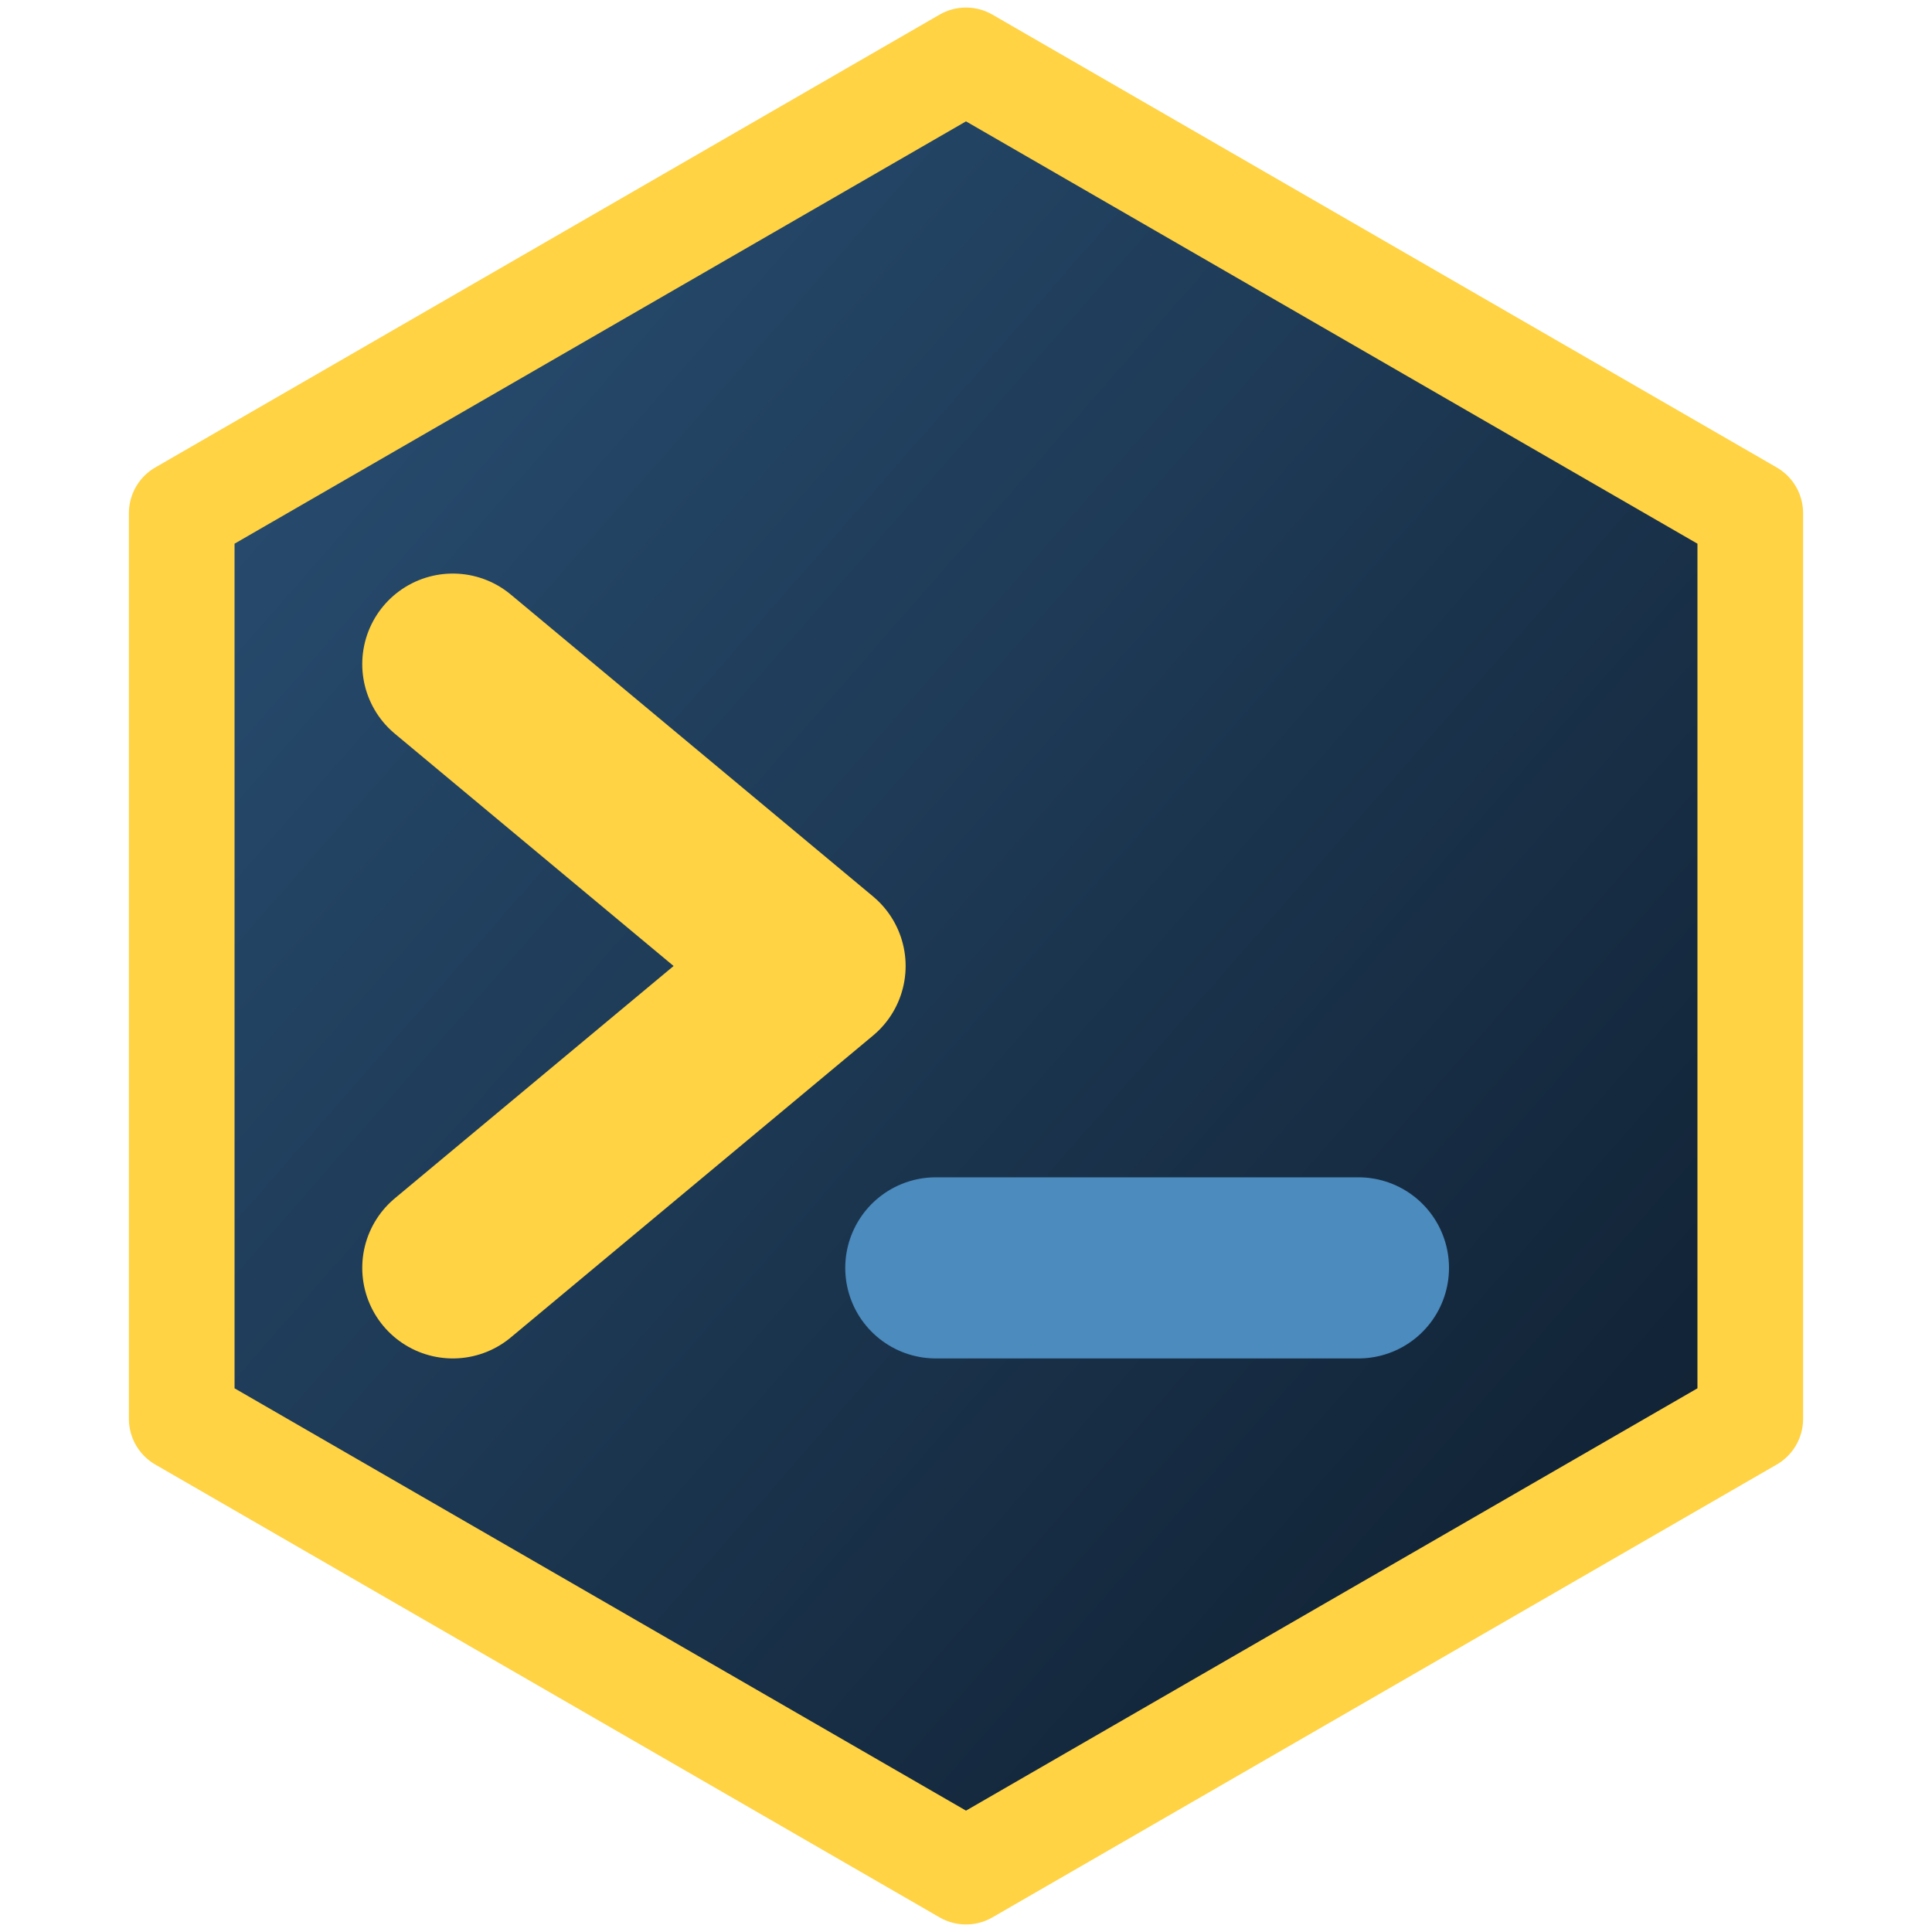
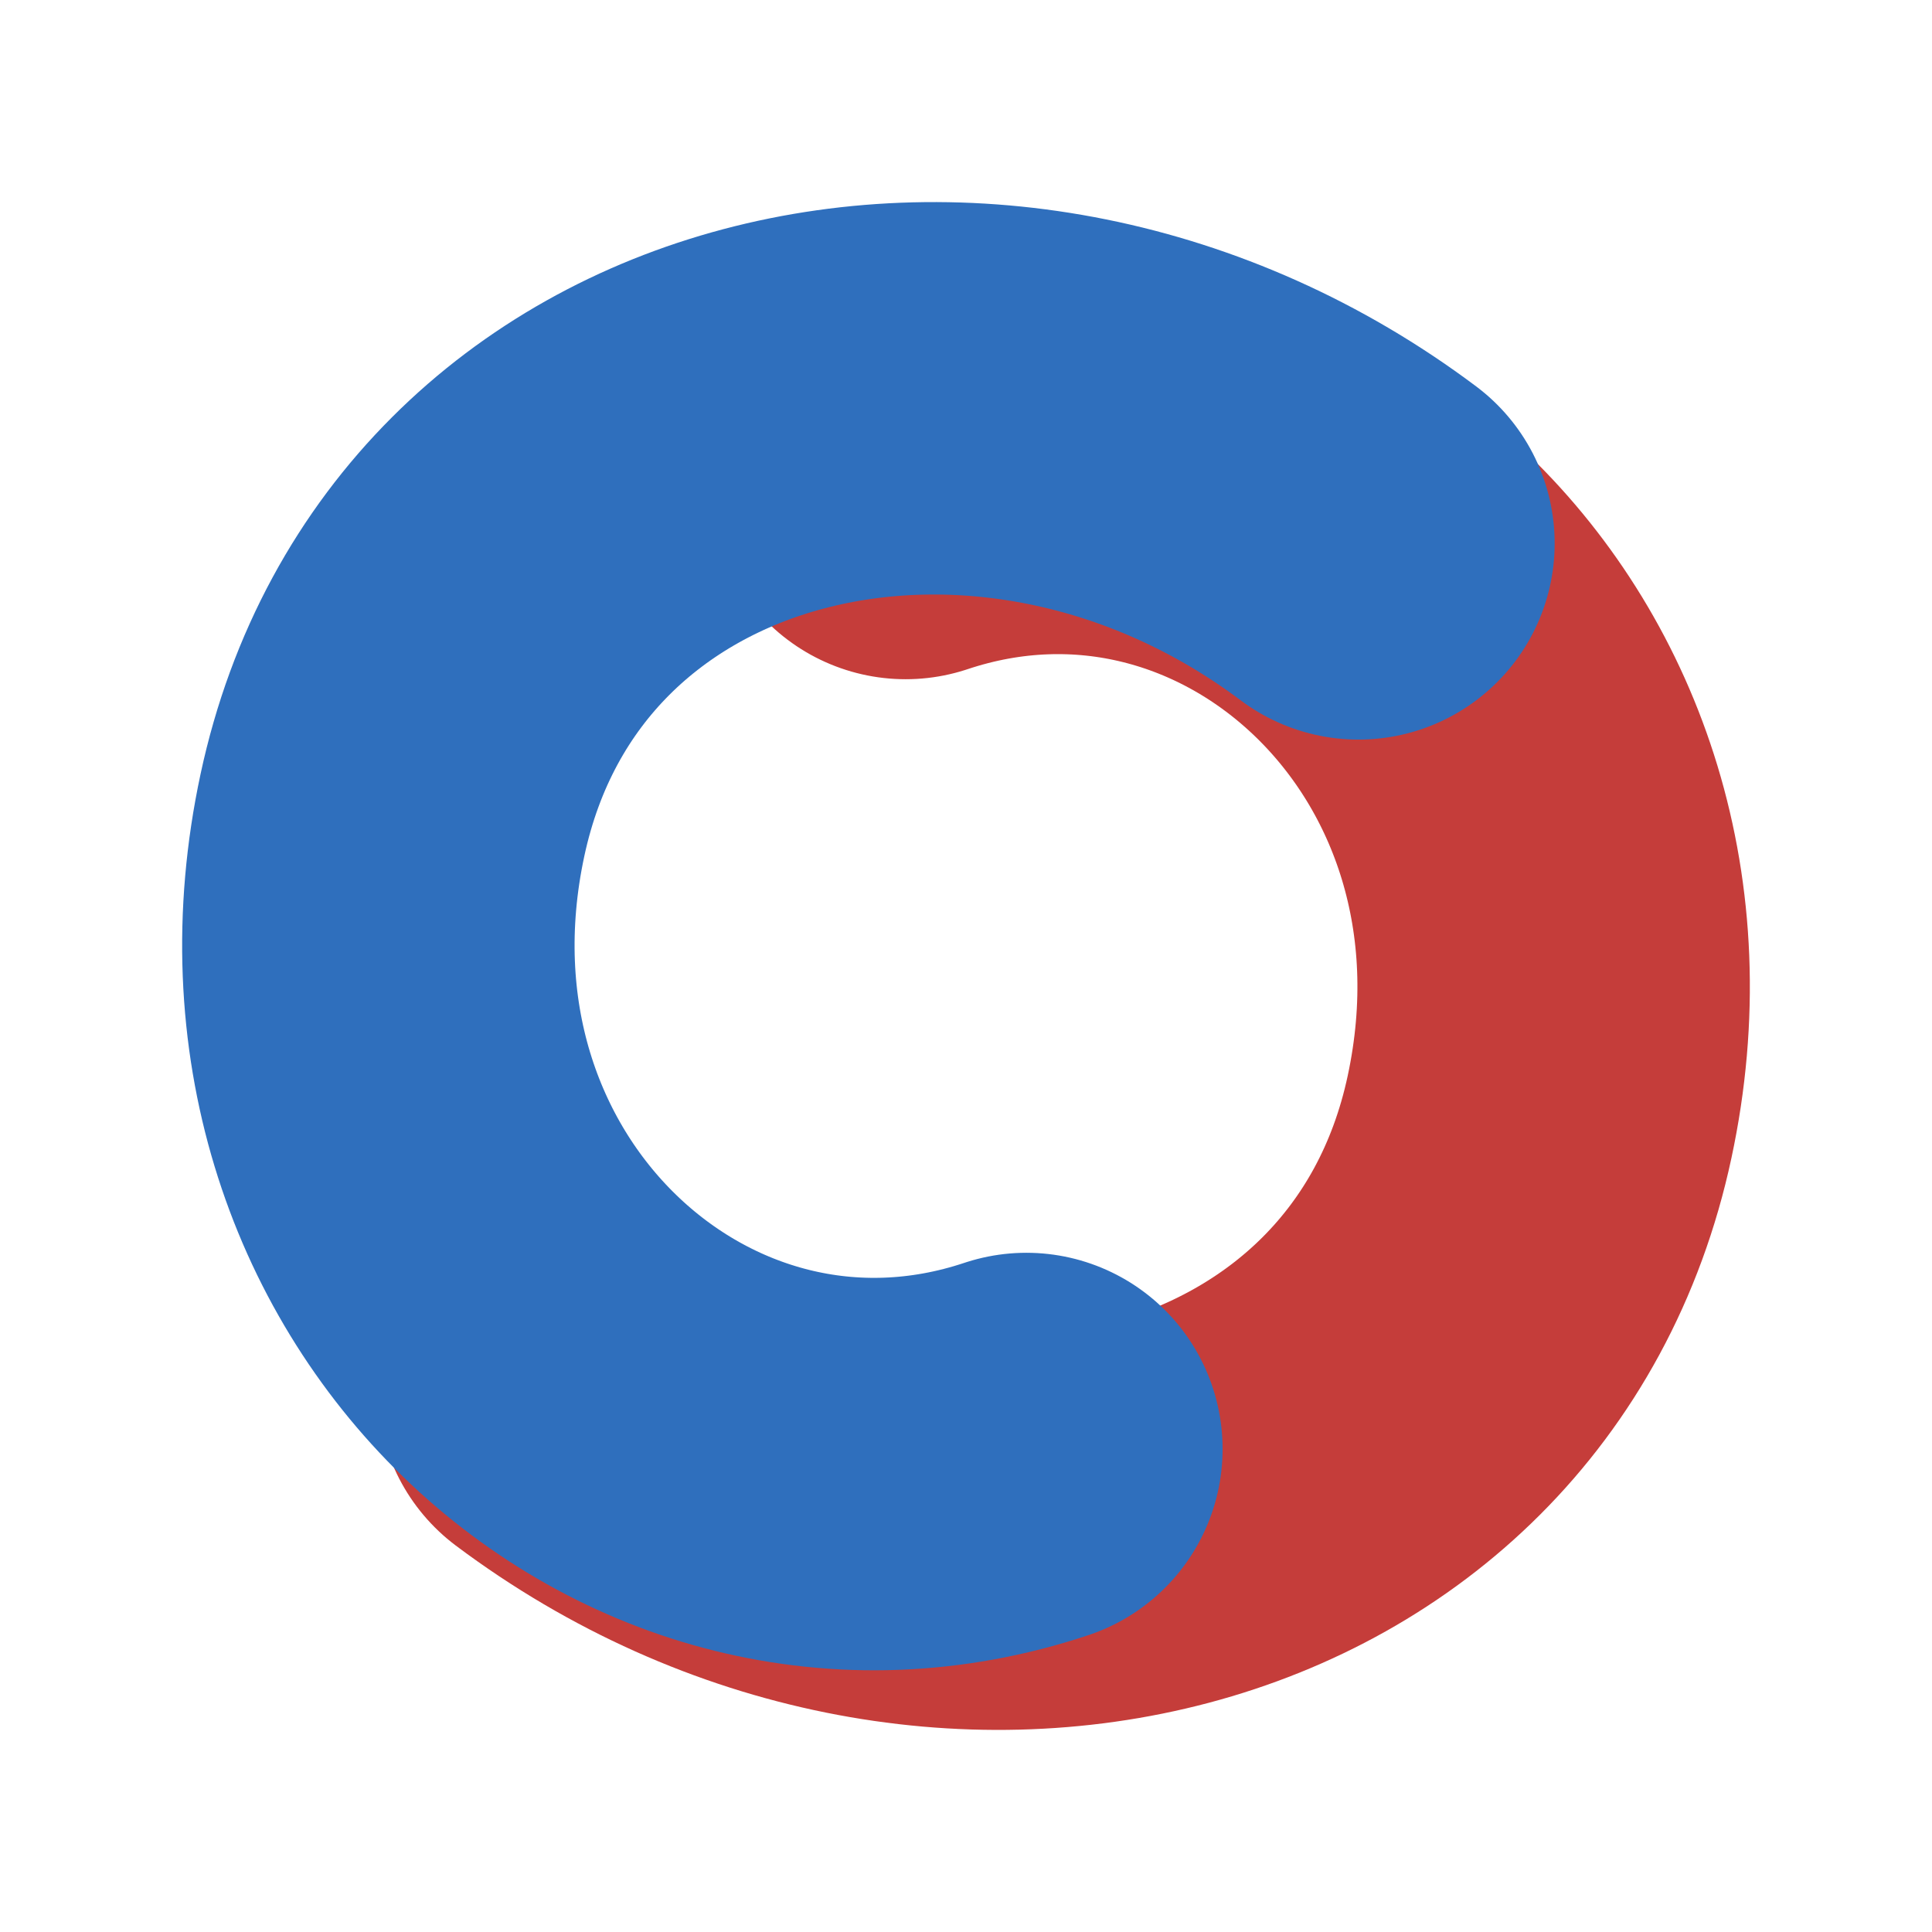
<svg xmlns="http://www.w3.org/2000/svg" viewBox="0 0 64 64" width="64" height="64">
-   <defs>
-     <linearGradient id="hex" x1="0" y1="0" x2="1" y2="1">
-       <stop offset="0" stop-color="#2b5278" />
-       <stop offset="1" stop-color="#0d1b2a" />
-     </linearGradient>
-   </defs>
-   <path d="M32 2 57.98 17 57.98 47 32 62 6.02 47 6.02 17Z" fill="url(#hex)" stroke="#ffd343" stroke-width="3.5" stroke-linejoin="round" />
-   <path d="M15 22 27 32 15 42" fill="none" stroke="#ffd343" stroke-width="6" stroke-linecap="round" stroke-linejoin="round" />
-   <path d="M31 42h14" fill="none" stroke="#4b8bbe" stroke-width="6" stroke-linecap="round" />
+   <path d="M19 46 C 31 55, 48 51, 51 37 C 54 23, 42 12, 30 16" fill="none" stroke="#c53d3a" stroke-width="13" stroke-linecap="round" />
+   <path d="M45 18 C 33 9, 16 13, 13 27 C 10 41, 22 52, 34 48" fill="none" stroke="#2f6fbd" stroke-width="13" stroke-linecap="round" />
</svg>
